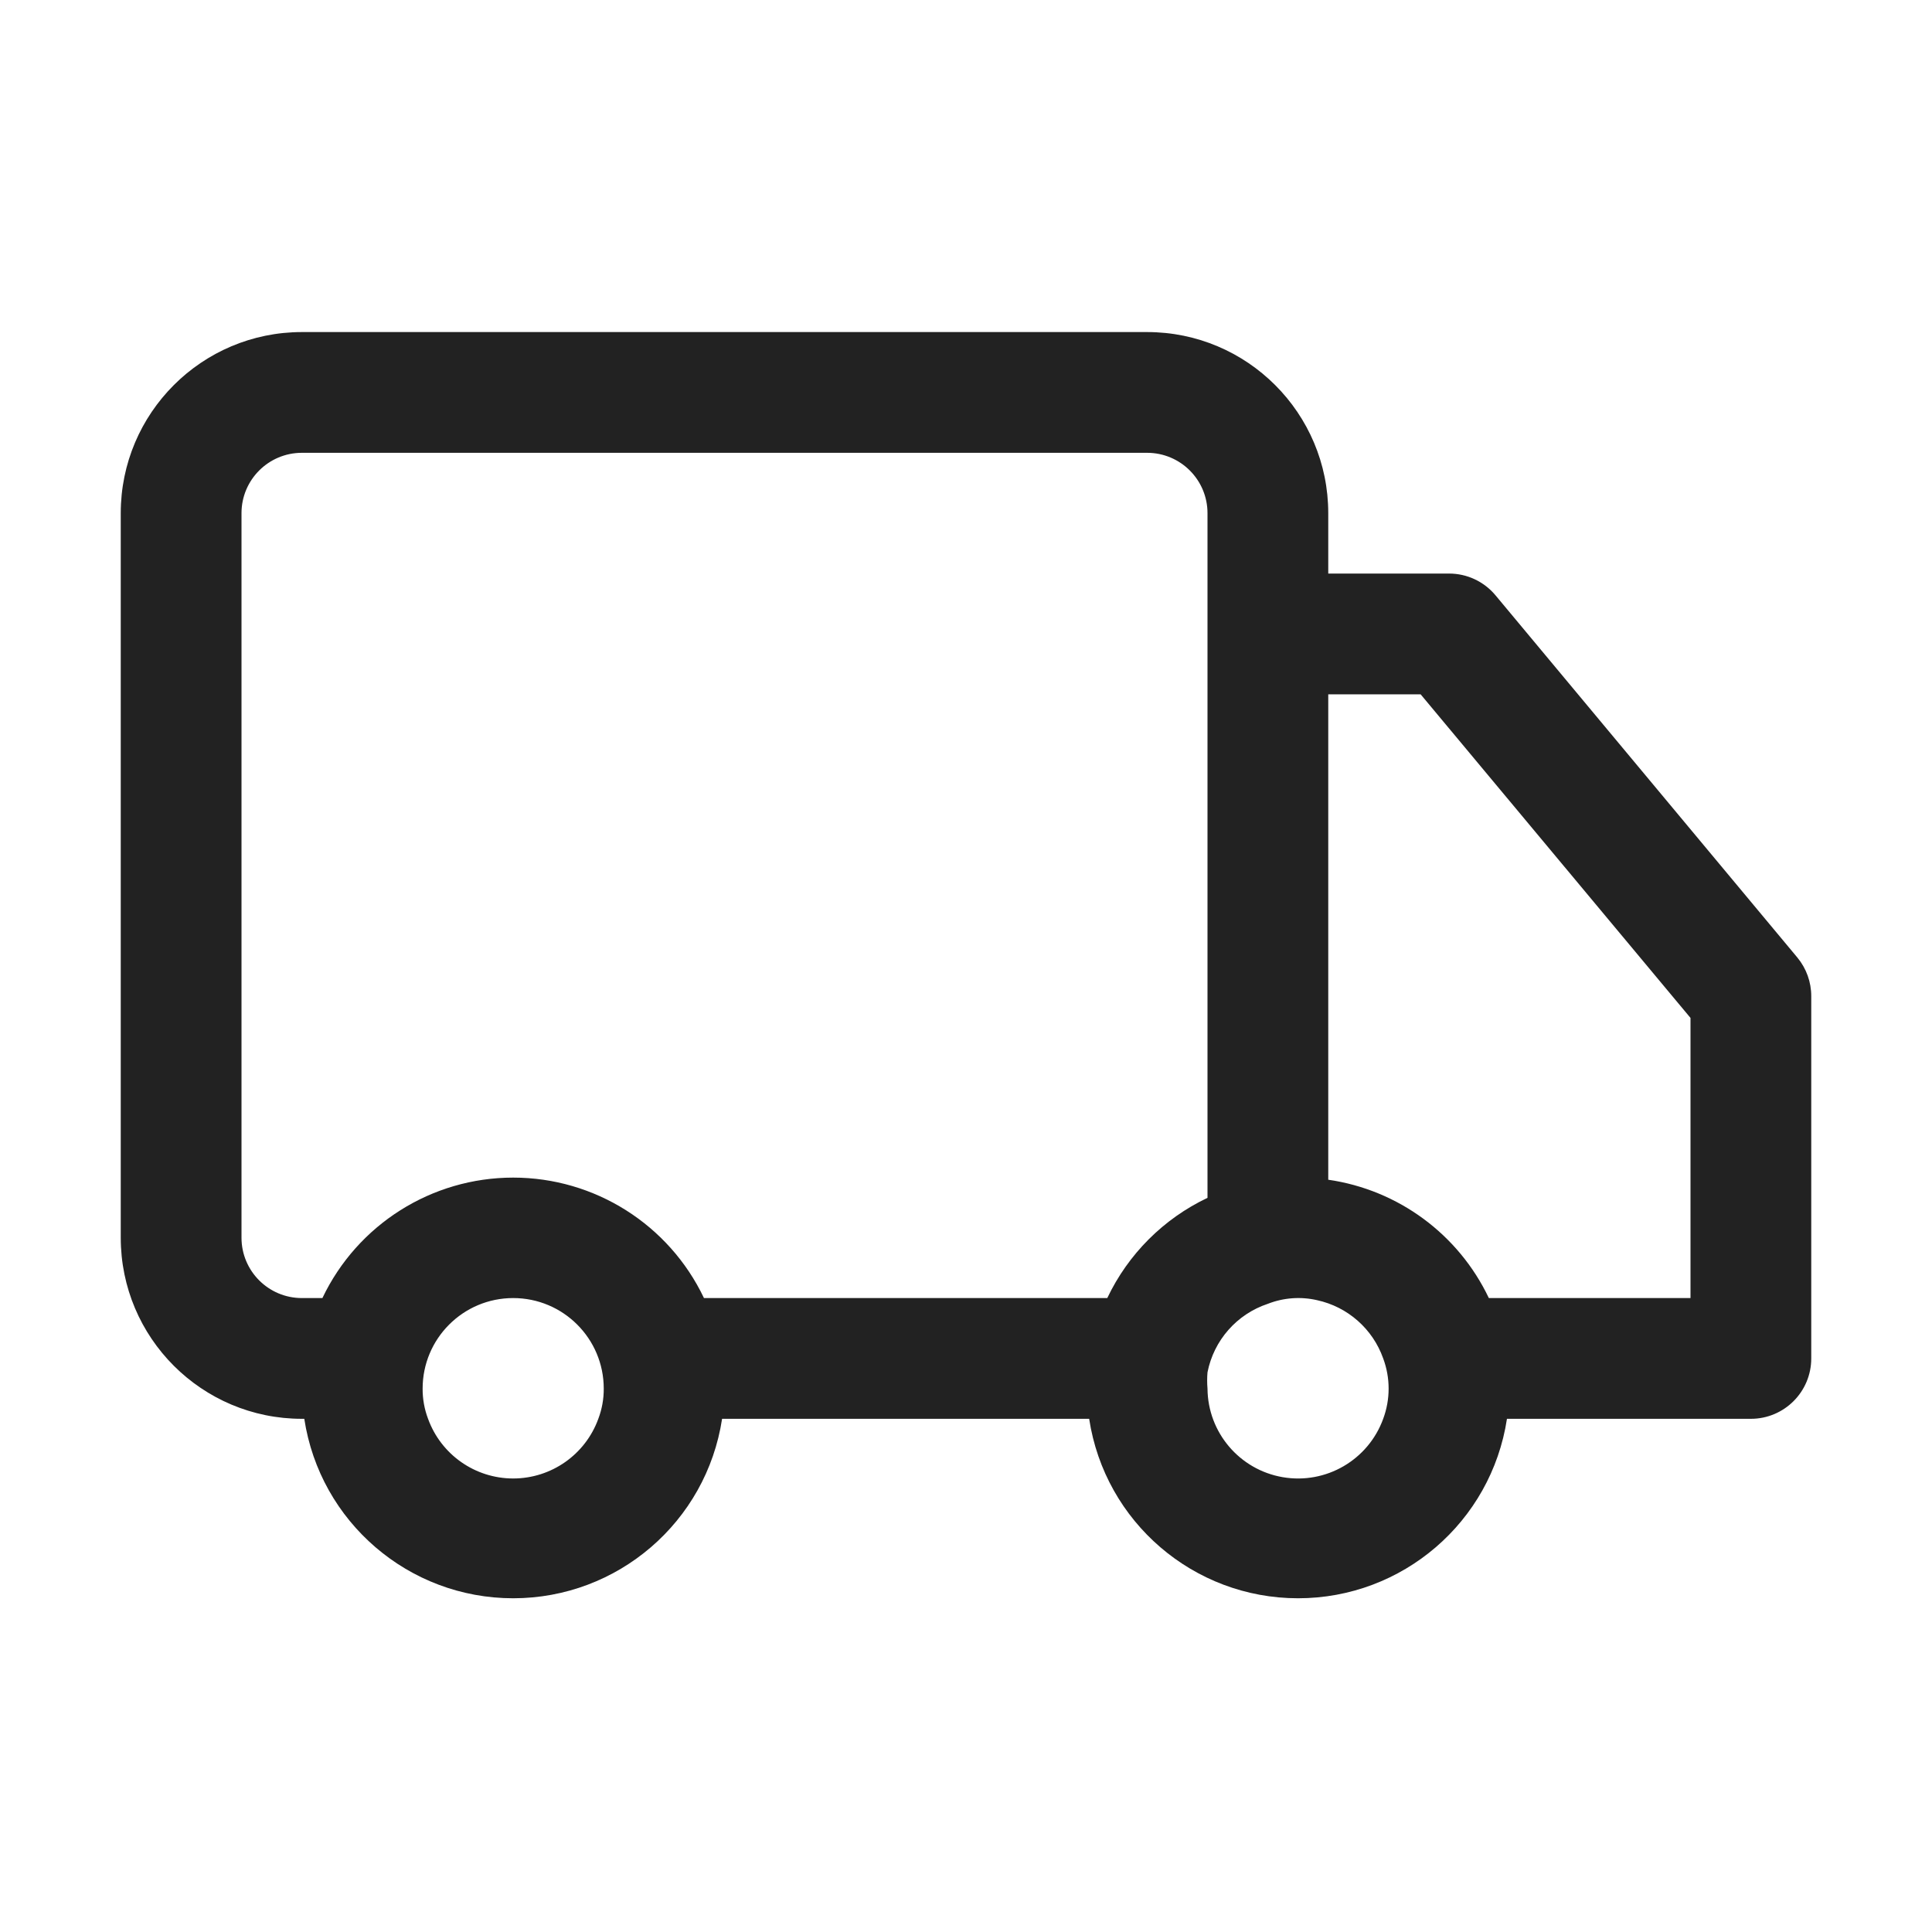
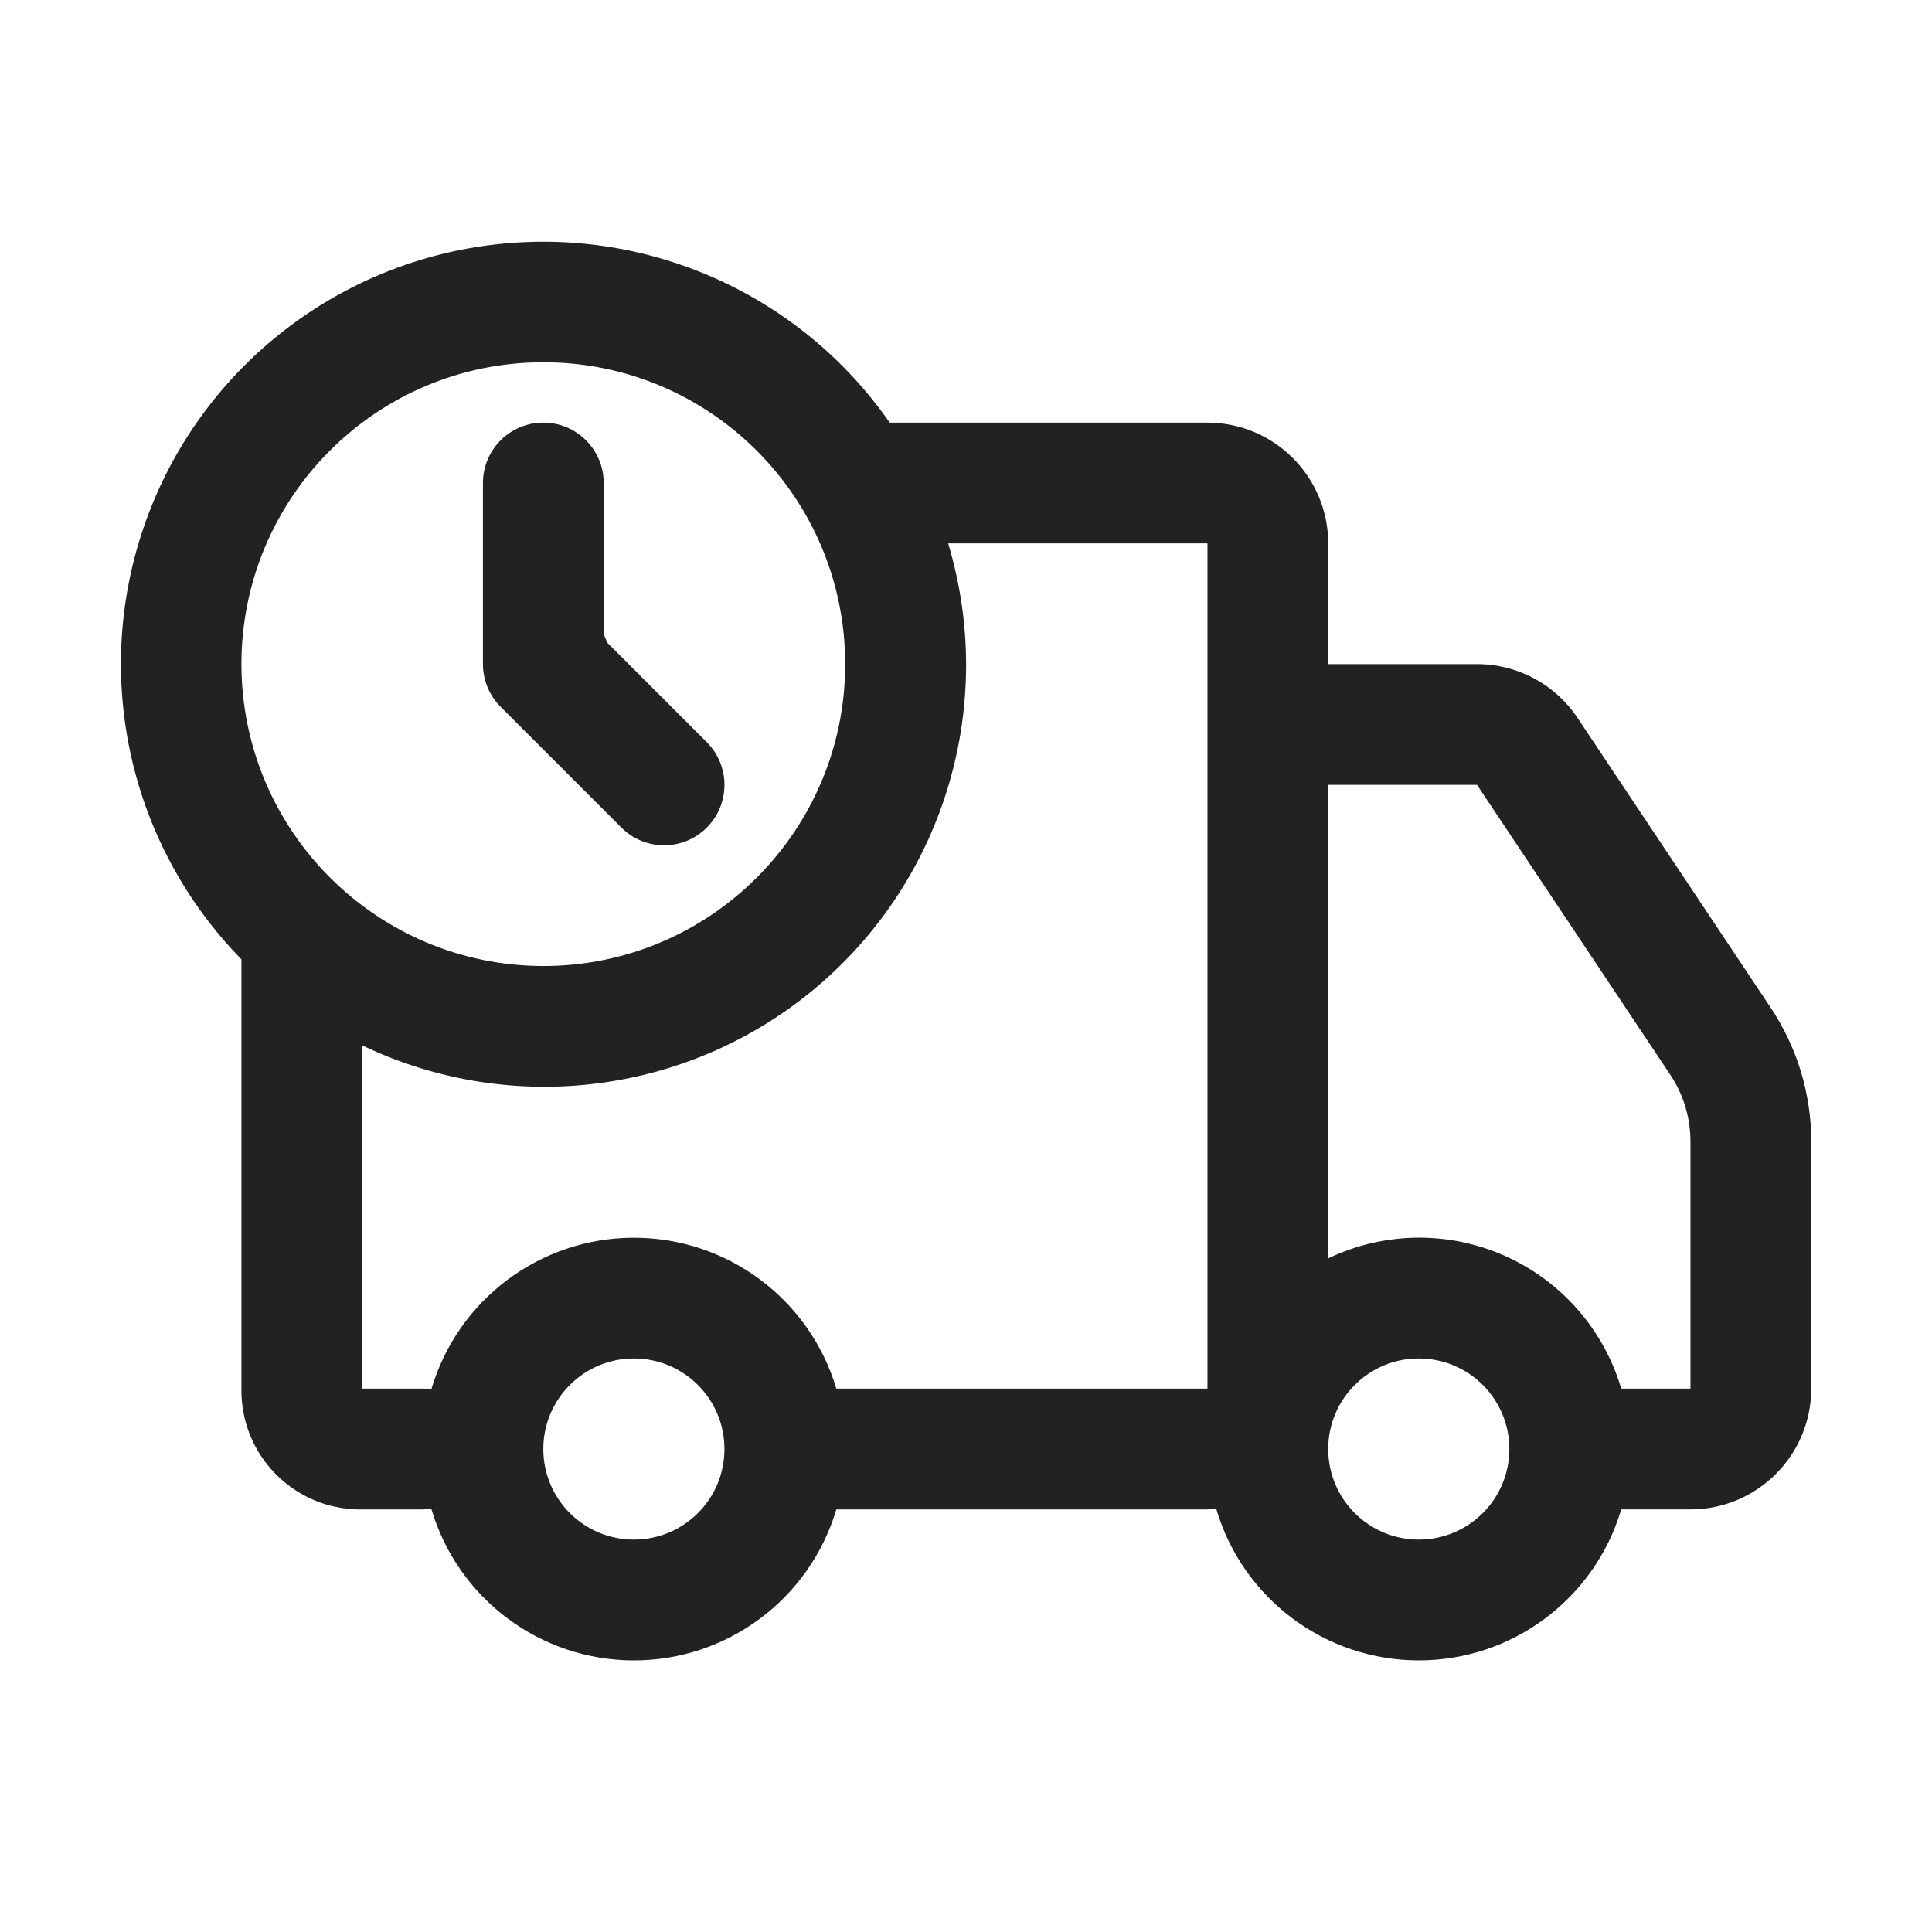
- <svg xmlns="http://www.w3.org/2000/svg" viewBox="0 0 64 64">
-   <path fill="#222" fill-rule="evenodd" d="M59.54 31.72l-10-12A2 2 0 0 0 48 19h-4v-2a6 6 0 0 0-6-6H10a6 6 0 0 0-6 6v24a6 6 0 0 0 6 6h.08a7 7 0 0 0 13.84 0h12.16a7 7 0 0 0 13.84 0H58a2 2 0 0 0 2-2V33a2 2 0 0 0-.46-1.28zM19.82 47a3 3 0 0 1-5.64 0 2.771 2.771 0 0 1-.18-1 3 3 0 0 1 6 0c.002.342-.059.68-.18 1zm16.86-4H23.32a7 7 0 0 0-12.64 0H10a2 2 0 0 1-2-2V17a2 2 0 0 1 2-2h28a2 2 0 0 1 2 2v22.68A7 7 0 0 0 36.68 43zm9.14 4A3 3 0 0 1 40 46a3.19 3.19 0 0 1 0-.54 3 3 0 0 1 2-2.27 2.77 2.77 0 0 1 1.63-.12A3 3 0 0 1 45.82 45a2.87 2.87 0 0 1 0 2zM56 43h-6.68A7 7 0 0 0 44 39.08V23h3.06L56 33.72V43z" />
+ <svg xmlns="http://www.w3.org/2000/svg" width="64" height="64" fill="none">
+   <path fill-rule="evenodd" clip-rule="evenodd" d="m20.584 27.415-4-4A2 2 0 0 1 15.998 22v-6a2 2 0 0 1 4 0v5l.115.287 3.3 3.3a2 2 0 1 1-2.829 2.828ZM60 37.817v8.184a4.004 4.004 0 0 1-4 4h-2.295a6.995 6.995 0 0 1-13.418-.029 1.967 1.967 0 0 1-.288.03H27.704a6.995 6.995 0 0 1-13.418-.03 1.966 1.966 0 0 1-.287.03h-2.134a3.939 3.939 0 0 1-3.867-4V31.78A13.988 13.988 0 1 1 29.472 14h10.527a4.004 4.004 0 0 1 4 4v4h4.93a3.992 3.992 0 0 1 3.329 1.782l6.398 9.598A7.972 7.972 0 0 1 60 37.817Zm-42.002-5.816c5.523 0 10-4.478 10-10 0-5.524-4.477-10-10-10s-10 4.476-10 10c.006 5.52 4.48 9.993 10 10Zm6 16a3 3 0 1 0-6 0 3 3 0 0 0 6 0Zm16.001-30h-8.59A13.97 13.97 0 0 1 12 34.63V46h2c.095.003.192.013.287.03A6.995 6.995 0 0 1 27.704 46h12.295v-28Zm10 30a3 3 0 1 0-6 0 3 3 0 0 0 6 0Zm6-10.184c.001-.79-.233-1.562-.671-2.218L48.929 26h-4.93v15.685a6.976 6.976 0 0 1 9.706 4.315h2.294v-8.184Z" fill="#222" />
</svg>
